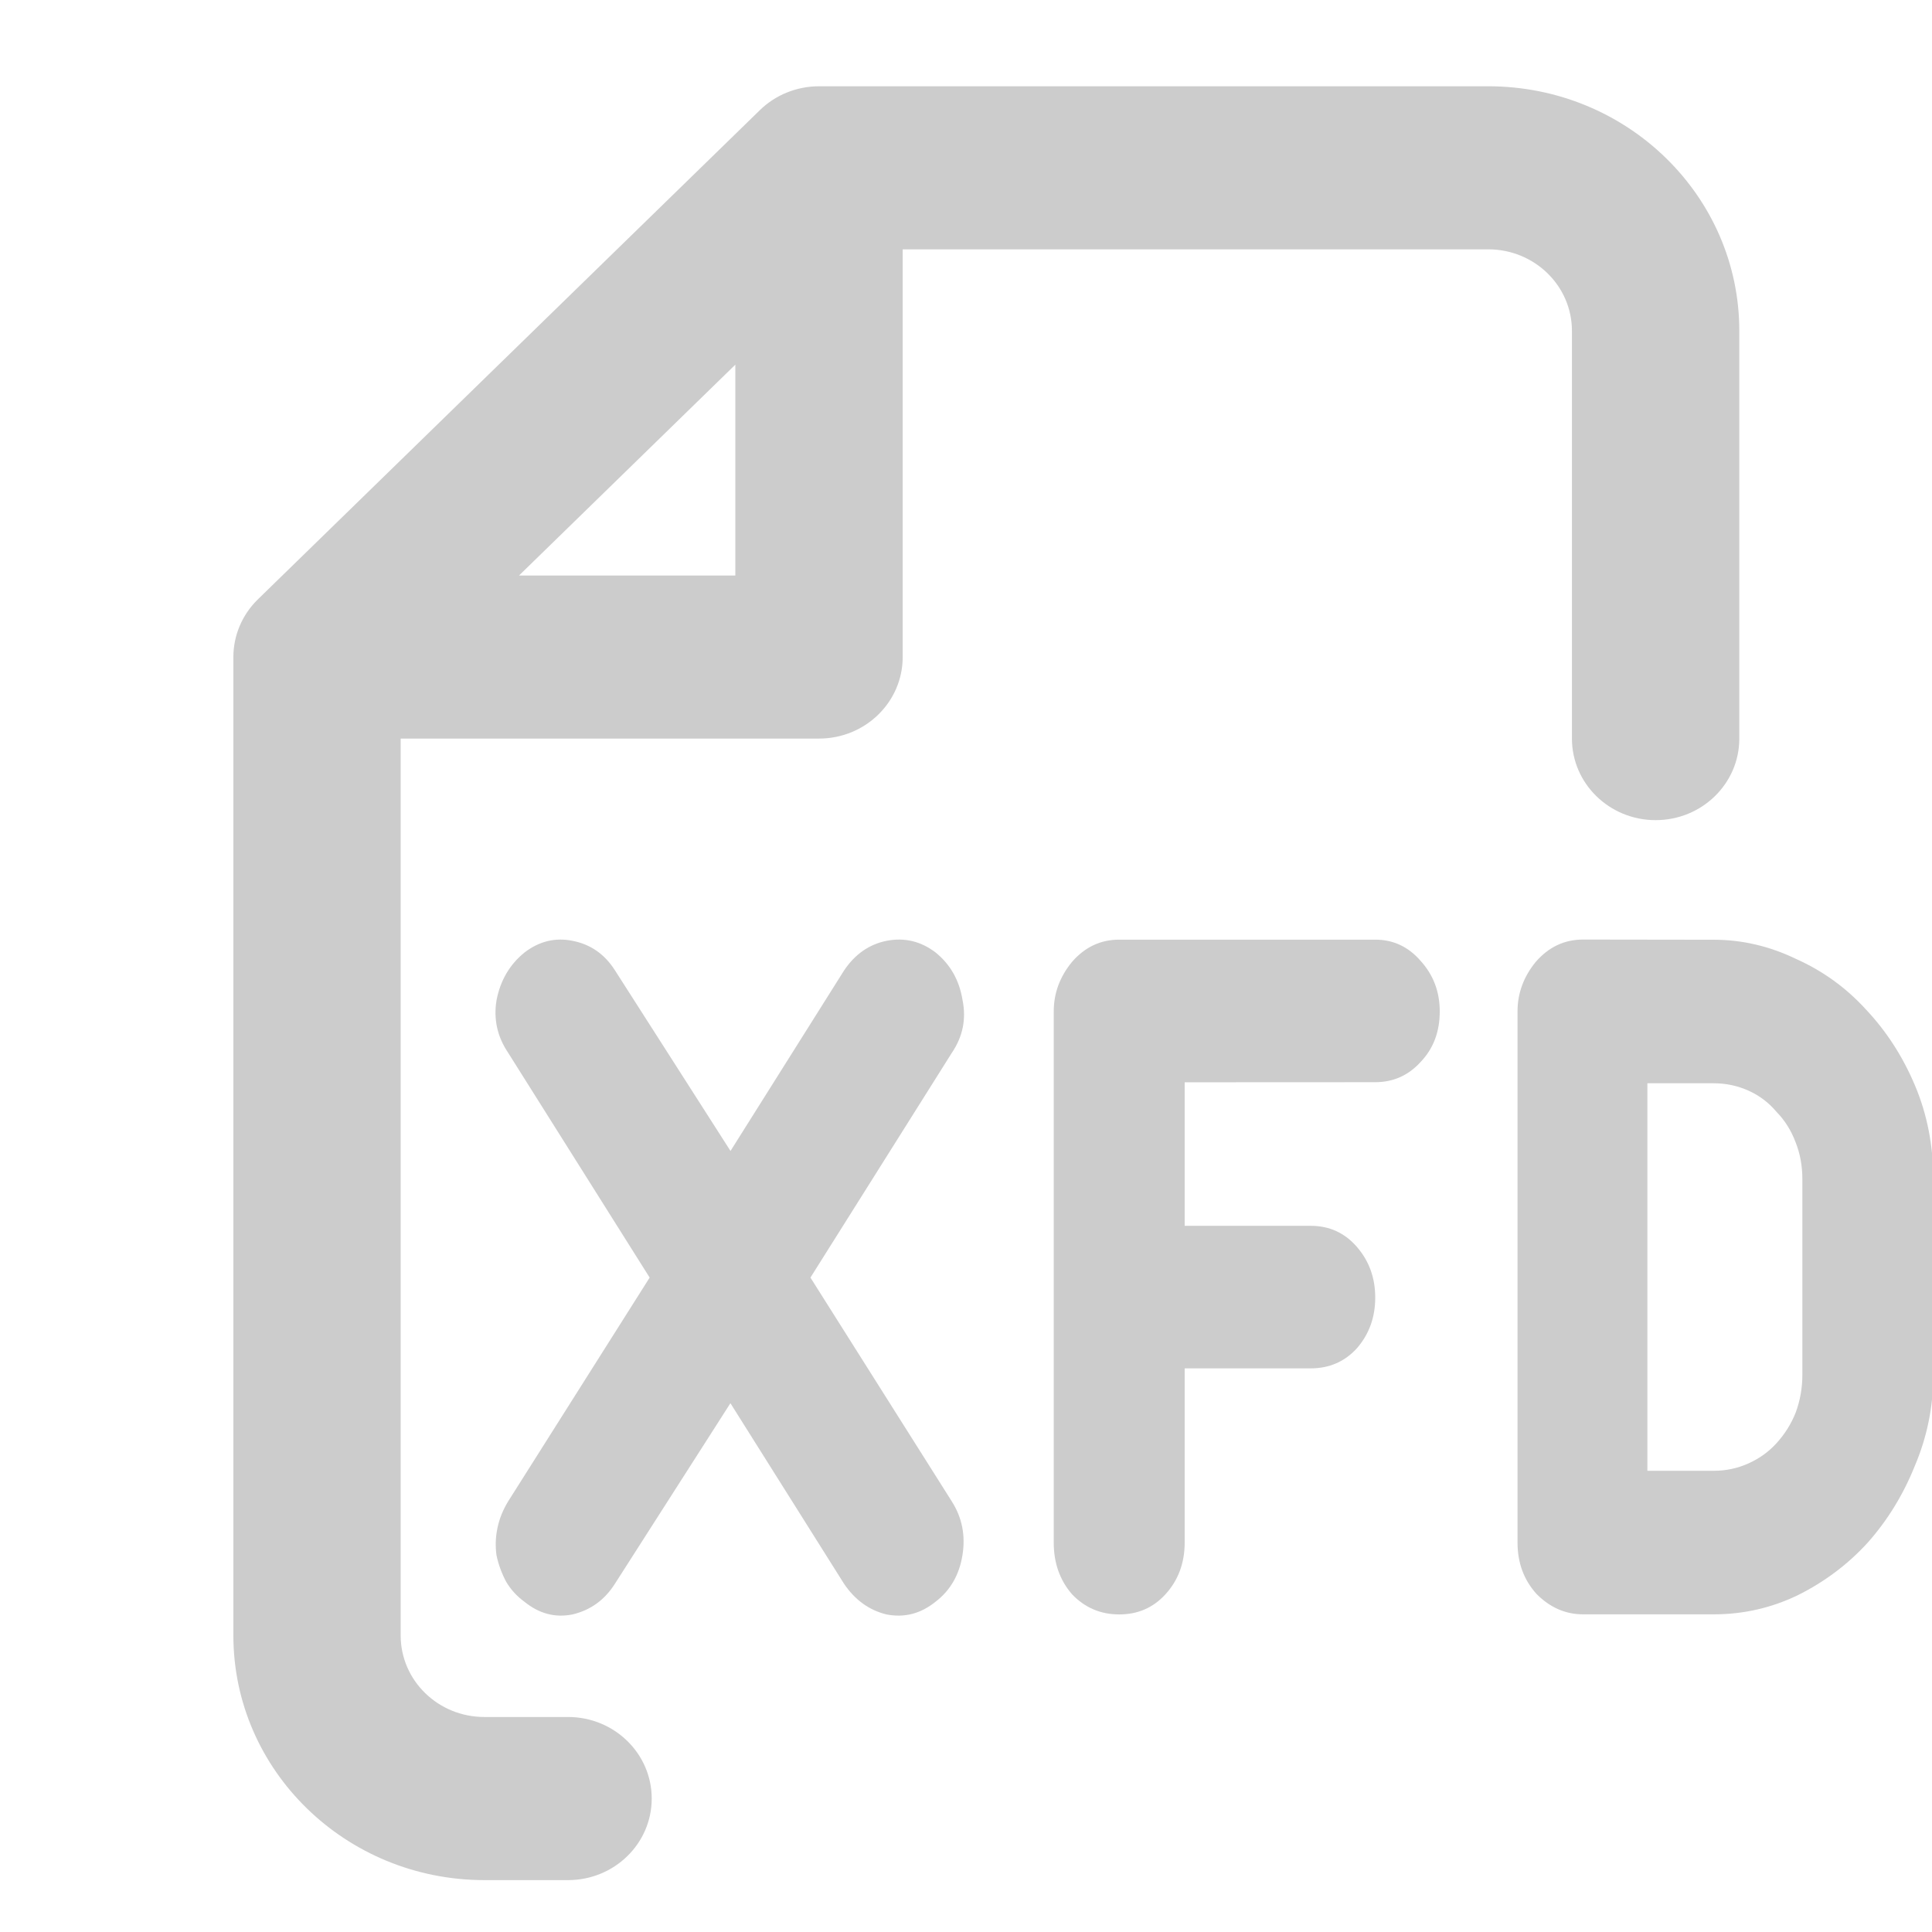
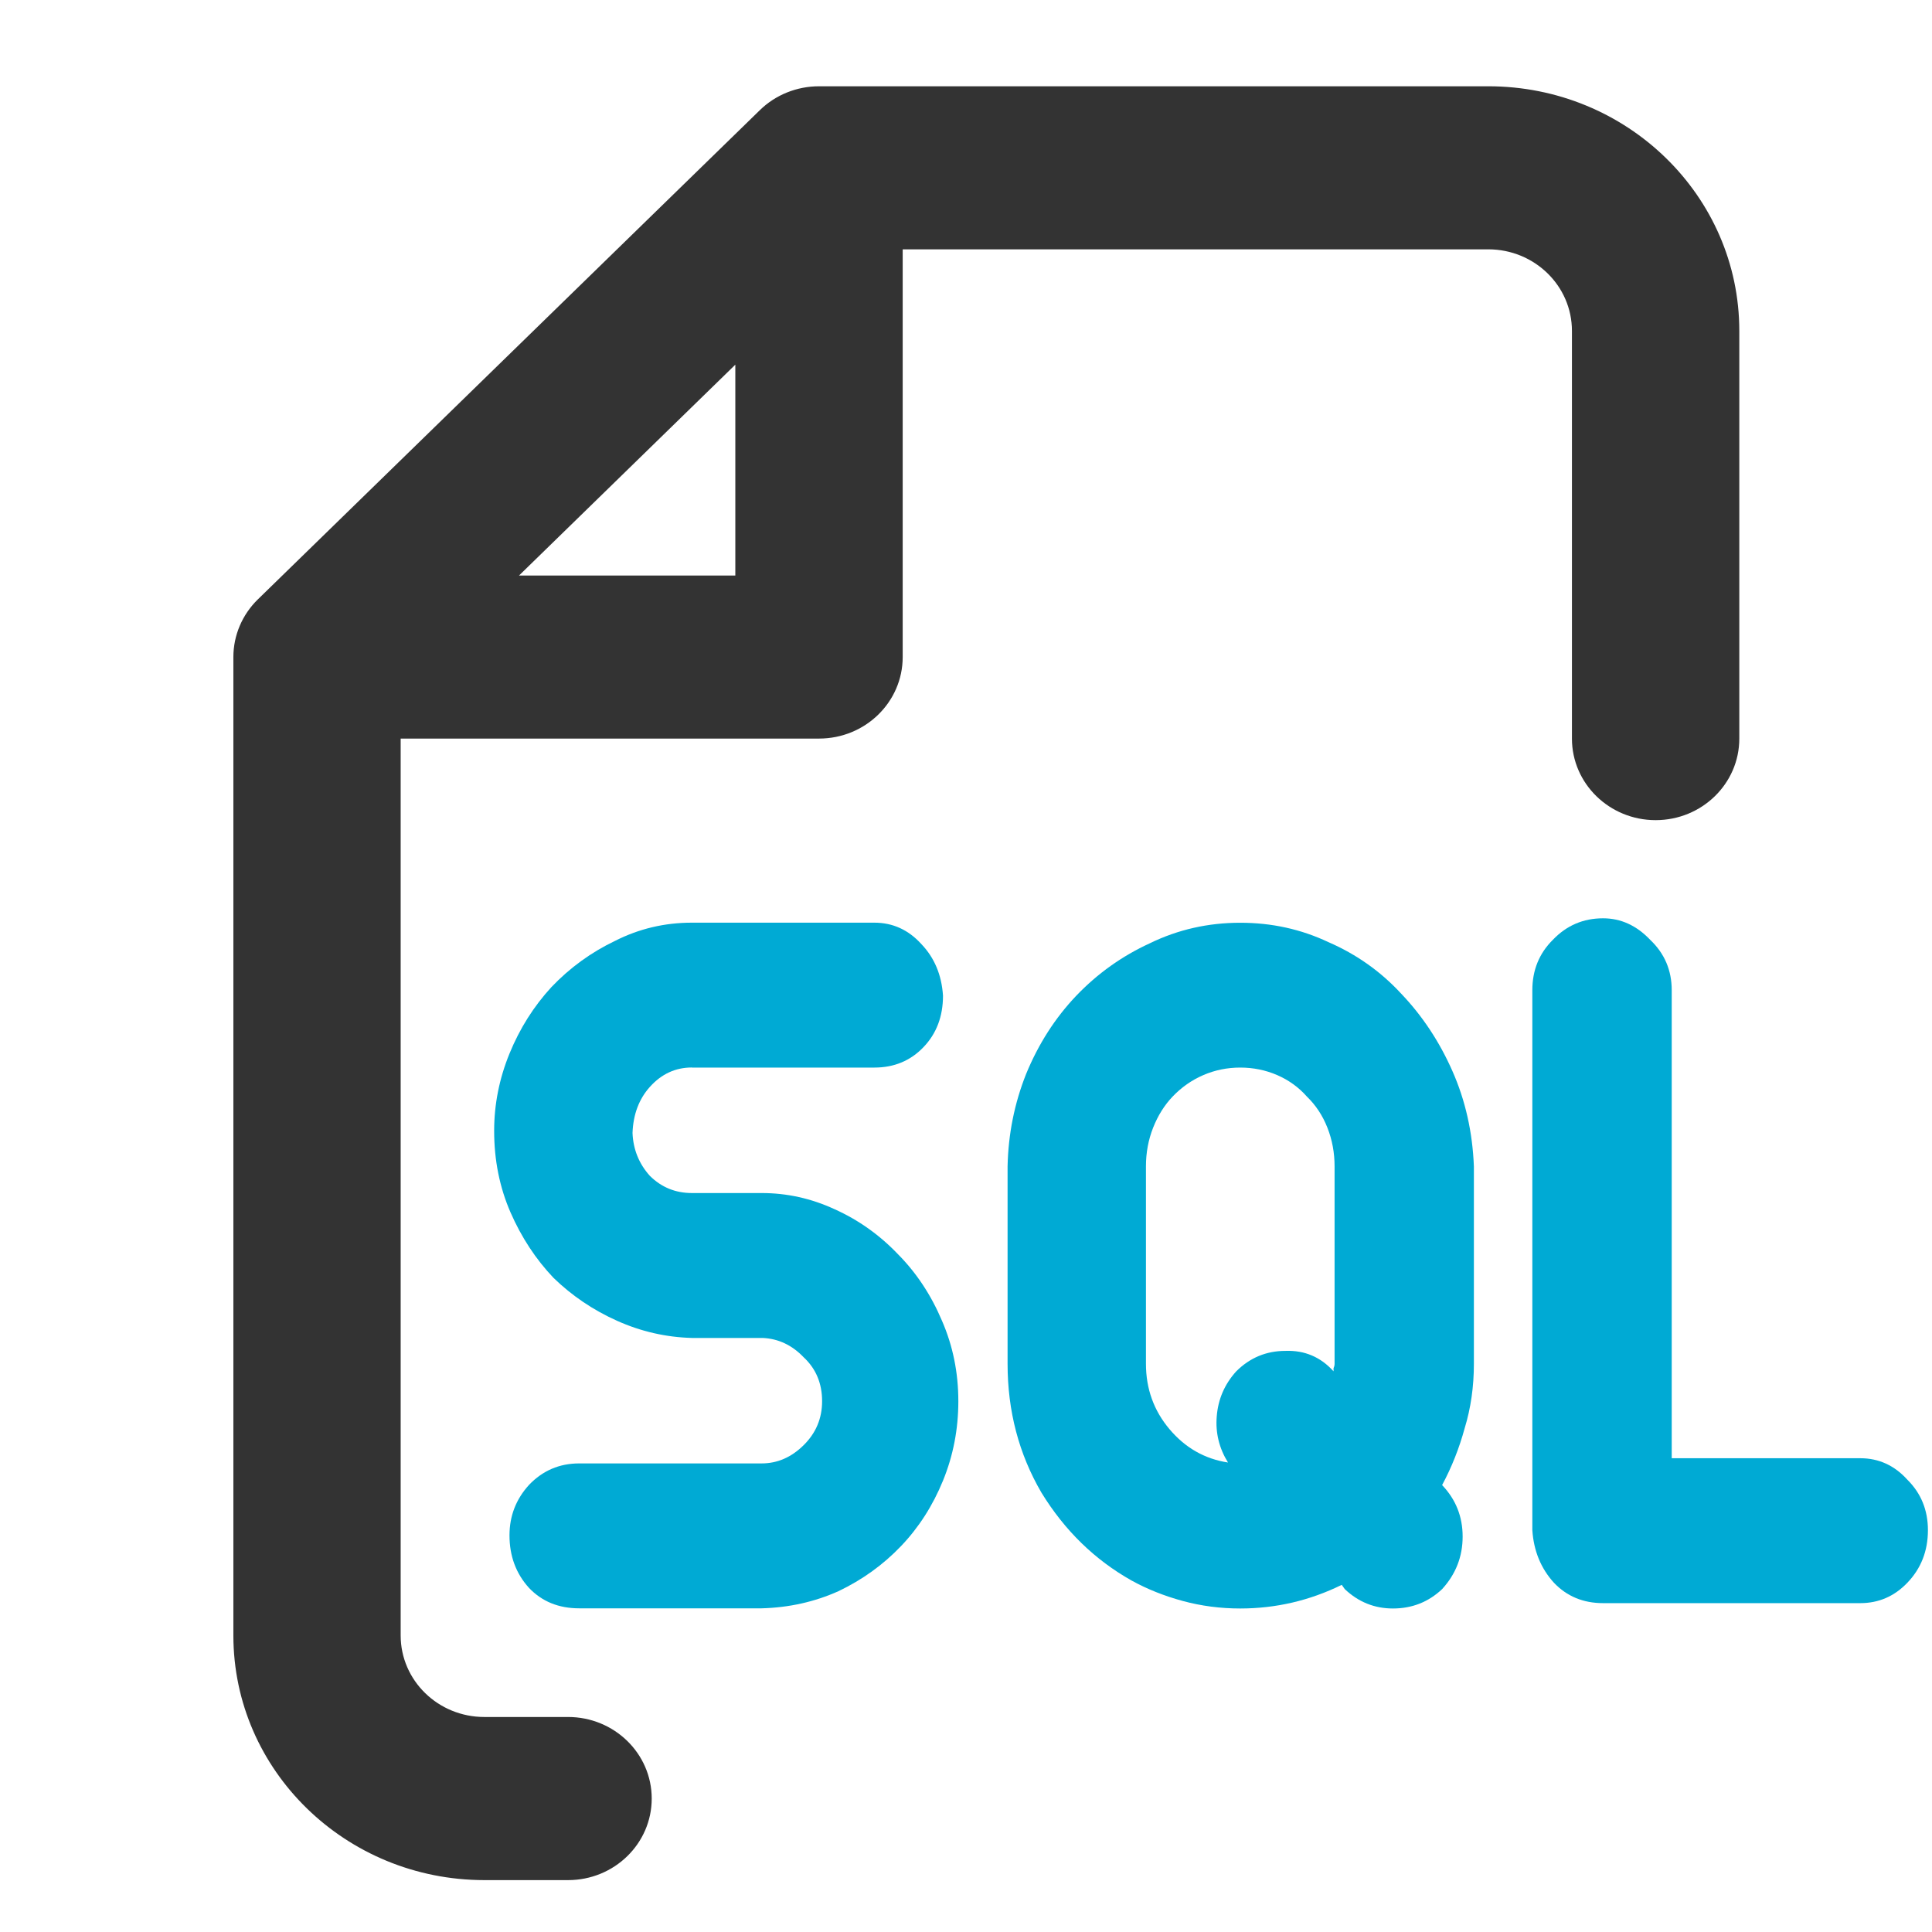
<svg xmlns="http://www.w3.org/2000/svg" viewBox="0 0 24 24" fill="none" version="1.1" id="svg509" width="24" height="24">
+   <g aria-label="SQL" transform="scale(0.9771667,1.023367)" id="text8254" style="font-size:13.029px;line-height:61.073px;font-family:'[z] Arista';-inkscape-font-specification:'[z] Arista';fill:#00aad4;stroke-width:0.977">
+     <path d="m 8.796,12.958 q -0.313,0 -0.534,0.235 -0.208,0.221 -0.221,0.56 0.013,0.3 0.221,0.521 0.221,0.208 0.534,0.208 h 0.886 q 0.482,0 0.925,0.195 0.456,0.195 0.808,0.547 0.352,0.339 0.56,0.808 0.208,0.456 0.208,0.977 0,0.508 -0.195,0.964 -0.195,0.456 -0.534,0.795 -0.339,0.339 -0.795,0.547 -0.456,0.195 -0.977,0.208 H 7.363 q -0.391,0 -0.638,-0.248 -0.248,-0.261 -0.248,-0.638 0,-0.352 0.248,-0.612 0.261,-0.261 0.638,-0.261 h 2.319 q 0.3,0 0.534,-0.221 0.235,-0.221 0.235,-0.534 0,-0.326 -0.235,-0.534 Q 9.995,16.254 9.695,16.241 H 8.796 Q 8.301,16.228 7.845,16.033 7.389,15.838 7.037,15.512 6.699,15.173 6.49,14.717 6.282,14.261 6.282,13.727 q 0,-0.482 0.195,-0.938 0.195,-0.456 0.534,-0.808 0.352,-0.352 0.808,-0.56 0.456,-0.221 0.977,-0.221 h 2.319 q 0.352,0 0.599,0.261 0.248,0.248 0.274,0.625 0,0.378 -0.248,0.625 -0.248,0.248 -0.625,0.248 H 8.796 Z" id="path12308" style="fill:#00aad4" />
+     <path d="m 18.737,16.554 q 0,0.417 -0.117,0.782 -0.104,0.365 -0.287,0.691 0.261,0.261 0.261,0.625 0,0.365 -0.261,0.638 -0.261,0.235 -0.625,0.235 -0.352,0 -0.612,-0.235 l -0.039,-0.052 q -0.612,0.287 -1.29,0.287 -0.378,0 -0.73,-0.091 -0.352,-0.091 -0.651,-0.248 -0.704,-0.378 -1.147,-1.068 -0.43,-0.704 -0.43,-1.563 v -2.397 q 0.013,-0.586 0.235,-1.12 0.235,-0.547 0.638,-0.951 0.404,-0.404 0.938,-0.638 0.534,-0.248 1.147,-0.248 0.599,0 1.12,0.235 0.534,0.221 0.925,0.625 0.404,0.404 0.651,0.938 0.248,0.534 0.274,1.16 z m -4.169,0 q 0,0.456 0.3,0.795 0.3,0.339 0.743,0.404 -0.169,-0.261 -0.143,-0.56 0.026,-0.313 0.248,-0.547 0.261,-0.248 0.625,-0.248 0.365,-0.013 0.612,0.248 0,-0.026 0,-0.039 0.013,-0.026 0.013,-0.052 v -2.397 q 0,-0.248 -0.091,-0.469 -0.091,-0.221 -0.261,-0.378 -0.156,-0.169 -0.378,-0.261 -0.221,-0.091 -0.469,-0.091 -0.248,0 -0.469,0.091 -0.221,0.091 -0.391,0.261 -0.156,0.156 -0.248,0.378 -0.091,0.221 -0.091,0.469 z" id="path12310" style="fill:#00aad4" />
+     <path d="m 23.649,17.701 q 0.352,0 0.599,0.261 0.261,0.248 0.261,0.612 0,0.378 -0.261,0.638 -0.248,0.248 -0.599,0.248 h -3.27 q -0.378,0 -0.625,-0.248 -0.248,-0.261 -0.274,-0.638 v -6.554 q 0,-0.365 0.261,-0.612 0.261,-0.261 0.638,-0.261 0.339,0 0.599,0.261 0.274,0.248 0.274,0.612 v 5.681 h 2.397 z" id="path12312" style="fill:#00aad4" />
+   </g>
  <defs id="defs513" />
  <g id="SVGRepo_bgCarrier" stroke-width="0" transform="translate(-5.110422,-0.00478179)" />
  <g id="SVGRepo_tracerCarrier" stroke-linecap="round" stroke-linejoin="round" transform="translate(-5.110422,-0.00478179)" />
  <text xml:space="preserve" style="font-style:normal;font-weight:normal;font-size:40px;line-height:1.25;font-family:sans-serif;fill:#000000;fill-opacity:1;stroke:none" x="-0.781" y="11.224" id="text2419">
    <tspan id="tspan2417" x="-0.781" y="11.224" />
  </text>
  <text xml:space="preserve" style="font-size:8px;line-height:1.25;font-family:sans-serif" x="-3.273" y="22.349" id="text13427">
    <tspan id="tspan13425" x="-3.273" y="22.349" />
  </text>
  <text xml:space="preserve" style="font-size:18.667px;line-height:1.25;font-family:'MS Outlook';-inkscape-font-specification:'MS Outlook'" x="-3.35" y="2.904" id="text22011">
    <tspan id="tspan22009" x="-3.35" y="2.904" />
  </text>
  <text xml:space="preserve" style="font-size:5.333px;line-height:1.25;font-family:'MS Outlook';-inkscape-font-specification:'MS Outlook'" x="-2.967" y="14.923" id="text25681">
    <tspan id="tspan25679" x="-2.967" y="14.923" />
  </text>
  <text xml:space="preserve" style="font-size:5.333px;line-height:25px;font-family:'MS Outlook';-inkscape-font-specification:'MS Outlook';fill:#c7c7c7;fill-opacity:1;stroke:none" x="-3.197" y="4.512" id="text38204">
    <tspan id="tspan38202" x="-3.197" y="4.512" />
  </text>
  <text xml:space="preserve" style="font-size:8px;line-height:37.5px;font-family:'MS Outlook';-inkscape-font-specification:'MS Outlook';fill:#cccccc" x="-3.273" y="14.694" id="text52190">
    <tspan id="tspan52188" x="-3.273" y="14.694" />
  </text>
  <text xml:space="preserve" style="font-size:10.667px;line-height:50px;font-family:'MS Outlook';-inkscape-font-specification:'MS Outlook';fill:#cccccc" x="0.784" y="18.368" id="text64866">
    <tspan id="tspan64864" x="0.784" y="18.368" />
  </text>
  <text xml:space="preserve" style="font-size:5.333px;line-height:25px;font-family:'MS Outlook';-inkscape-font-specification:'MS Outlook'" x="-4.498" y="-7.354" id="text71206">
    <tspan id="tspan71204" x="-4.498" y="-7.354" />
  </text>
  <text xml:space="preserve" style="font-size:10.667px;line-height:50px;font-family:'MS Outlook';-inkscape-font-specification:'MS Outlook';fill:#cccccc" x="-4.039" y="15.383" id="text73740">
    <tspan id="tspan73738" x="-4.039" y="15.383" />
  </text>
  <text xml:space="preserve" style="font-size:10.667px;line-height:50px;font-family:'MS Outlook';-inkscape-font-specification:'MS Outlook'" x="3.081" y="18.522" id="text77928">
    <tspan id="tspan77926" x="3.081" y="18.522" />
  </text>
-   <g aria-label="SSL" transform="matrix(0.952845,0,0,0.8719562,2.899072,1.071773)" id="text2958" style="font-size:10.299px;line-height:5.34;font-family:'[z] Arista';-inkscape-font-specification:'[z] Arista';letter-spacing:0.19px;fill:#cccccc;stroke-width:0.966">
-     <path id="path33215" d="M 6.864,0.34 C 7.068,0.122 7.346,0 7.635,0 h 8.726 c 1.807,0 3.272,1.56 3.272,3.485 v 5.808 c 0,0.642 -0.488,1.162 -1.091,1.162 -0.602,0 -1.091,-0.52 -1.091,-1.162 V 3.485 c 0,-0.642 -0.488,-1.162 -1.091,-1.162 H 8.726 v 5.808 c 0,0.642 -0.488,1.162 -1.091,1.162 H 2.181 V 22.07 c 0,0.642 0.488,1.162 1.091,1.162 h 1.091 c 0.602,0 1.091,0.52 1.091,1.162 0,0.642 -0.488,1.162 -1.091,1.162 H 3.272 C 1.465,25.555 0,23.995 0,22.07 V 8.131 C 0,7.823 0.115,7.528 0.319,7.31 Z M 3.724,6.97 h 2.82 V 3.966 Z" style="fill:#cccccc" />
-   </g>
-   <g aria-label="XFD" transform="matrix(1.030101,0,0,1.129984,0.08593455,-3.297368)" id="text11885" style="font-size:11.607px;line-height:54.406px;font-family:'[z] Arista';-inkscape-font-specification:'[z] Arista';letter-spacing:0.359px;word-spacing:0px;fill:#cccccc;stroke-width:1.088">
-     <path d="m 11.395,19.424 q 0.186,0.267 0.128,0.592 -0.058,0.325 -0.325,0.511 -0.267,0.197 -0.592,0.139 -0.313,-0.07 -0.511,-0.337 l -1.37,-1.985 -1.393,1.985 q -0.186,0.267 -0.511,0.337 -0.313,0.058 -0.58,-0.139 -0.139,-0.093 -0.221,-0.221 -0.081,-0.139 -0.116,-0.29 -0.023,-0.151 0.012,-0.302 0.035,-0.151 0.128,-0.29 L 7.751,16.963 6.044,14.491 q -0.197,-0.267 -0.139,-0.58 0.07,-0.325 0.337,-0.522 0.267,-0.186 0.58,-0.128 0.325,0.058 0.511,0.325 l 1.393,1.985 1.37,-1.985 q 0.197,-0.267 0.511,-0.325 0.325,-0.058 0.592,0.128 0.267,0.197 0.325,0.522 0.07,0.313 -0.128,0.58 l -1.706,2.472 z" id="path17346" />
-     <path d="m 14.203,14.816 v 1.578 h 1.52 q 0.337,0 0.557,0.232 0.221,0.232 0.221,0.557 0,0.325 -0.221,0.557 -0.221,0.221 -0.557,0.221 h -1.52 v 1.915 q 0,0.337 -0.232,0.569 -0.221,0.221 -0.557,0.221 -0.337,0 -0.569,-0.221 -0.221,-0.232 -0.221,-0.569 v -5.838 q 0,-0.302 0.221,-0.546 0.232,-0.244 0.569,-0.244 h 3.087 q 0.325,0 0.546,0.232 0.232,0.232 0.232,0.557 0,0.337 -0.232,0.557 -0.221,0.221 -0.546,0.221 z" id="path17348" />
-     <path d="m 20.584,13.249 c 0.34,0 0.669,0.07 0.987,0.209 0.325,0.132 0.607,0.317 0.847,0.557 0.248,0.24 0.445,0.518 0.592,0.836 0.147,0.317 0.221,0.662 0.221,1.033 v 2.147 c 0,0.348 -0.074,0.681 -0.221,0.998 -0.139,0.317 -0.329,0.6 -0.569,0.847 -0.24,0.24 -0.522,0.433 -0.847,0.58 -0.317,0.139 -0.654,0.209 -1.01,0.209 h -1.578 c -0.209,0 -0.395,-0.074 -0.557,-0.221 -0.155,-0.155 -0.232,-0.344 -0.232,-0.569 v -5.838 c 0,-0.201 0.074,-0.383 0.221,-0.546 0.155,-0.162 0.344,-0.244 0.569,-0.244 z m -0.801,1.578 v 4.26 h 0.801 c 0.147,0 0.286,-0.027 0.418,-0.081 0.132,-0.054 0.244,-0.128 0.337,-0.221 0.101,-0.101 0.178,-0.213 0.232,-0.337 0.054,-0.132 0.081,-0.271 0.081,-0.418 v -2.147 c 0,-0.147 -0.027,-0.282 -0.081,-0.406 -0.054,-0.132 -0.132,-0.244 -0.232,-0.337 -0.093,-0.101 -0.205,-0.178 -0.337,-0.232 -0.132,-0.054 -0.271,-0.081 -0.418,-0.081 z" id="path17350" />
+   <g aria-label="SSL" transform="matrix(0.952845,0,0,0.8719562,2.899072,1.071773)" id="text2958" style="font-size:10.299px;line-height:5.34;font-family:'[z] Arista';-inkscape-font-specification:'[z] Arista';letter-spacing:0.19px;fill:#333333;stroke-width:0.966">
+     <path id="path33215" d="M 6.864,0.34 C 7.068,0.122 7.346,0 7.635,0 h 8.726 c 1.807,0 3.272,1.56 3.272,3.485 v 5.808 c 0,0.642 -0.488,1.162 -1.091,1.162 -0.602,0 -1.091,-0.52 -1.091,-1.162 V 3.485 c 0,-0.642 -0.488,-1.162 -1.091,-1.162 H 8.726 v 5.808 c 0,0.642 -0.488,1.162 -1.091,1.162 H 2.181 V 22.07 c 0,0.642 0.488,1.162 1.091,1.162 h 1.091 c 0.602,0 1.091,0.52 1.091,1.162 0,0.642 -0.488,1.162 -1.091,1.162 H 3.272 C 1.465,25.555 0,23.995 0,22.07 V 8.131 C 0,7.823 0.115,7.528 0.319,7.31 Z M 3.724,6.97 h 2.82 V 3.966 Z" style="fill:#333333" />
  </g>
</svg>
